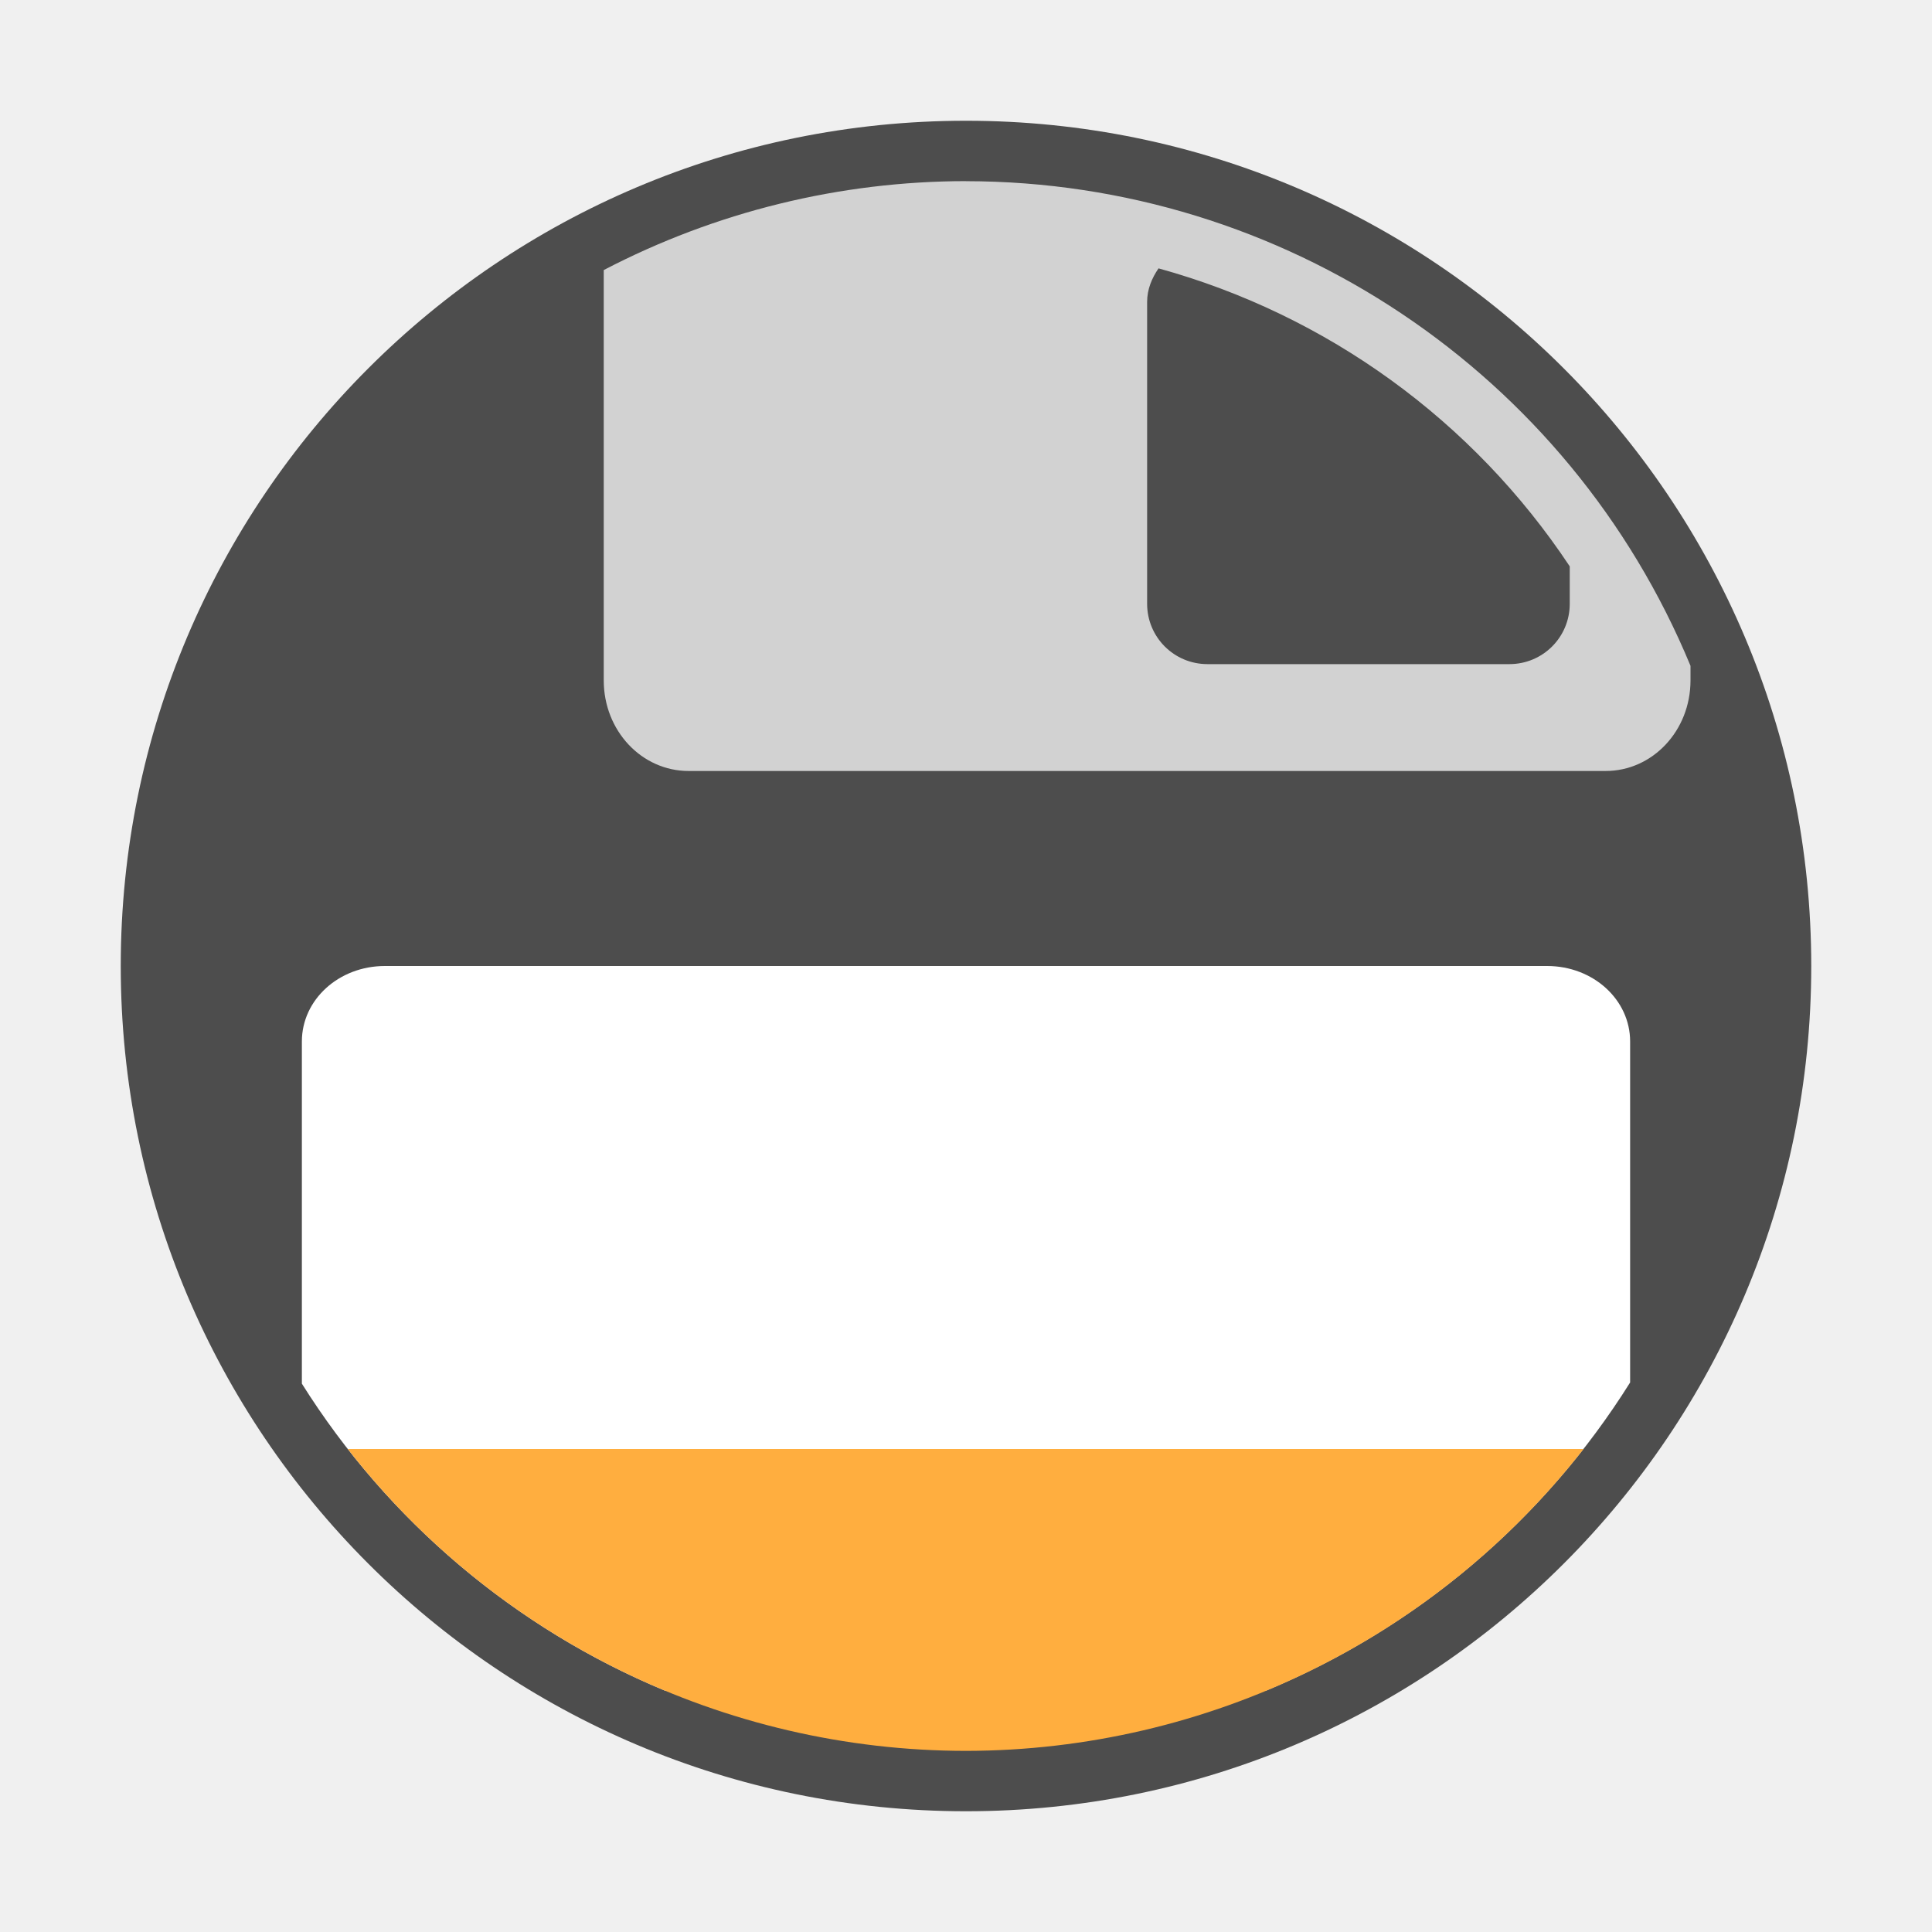
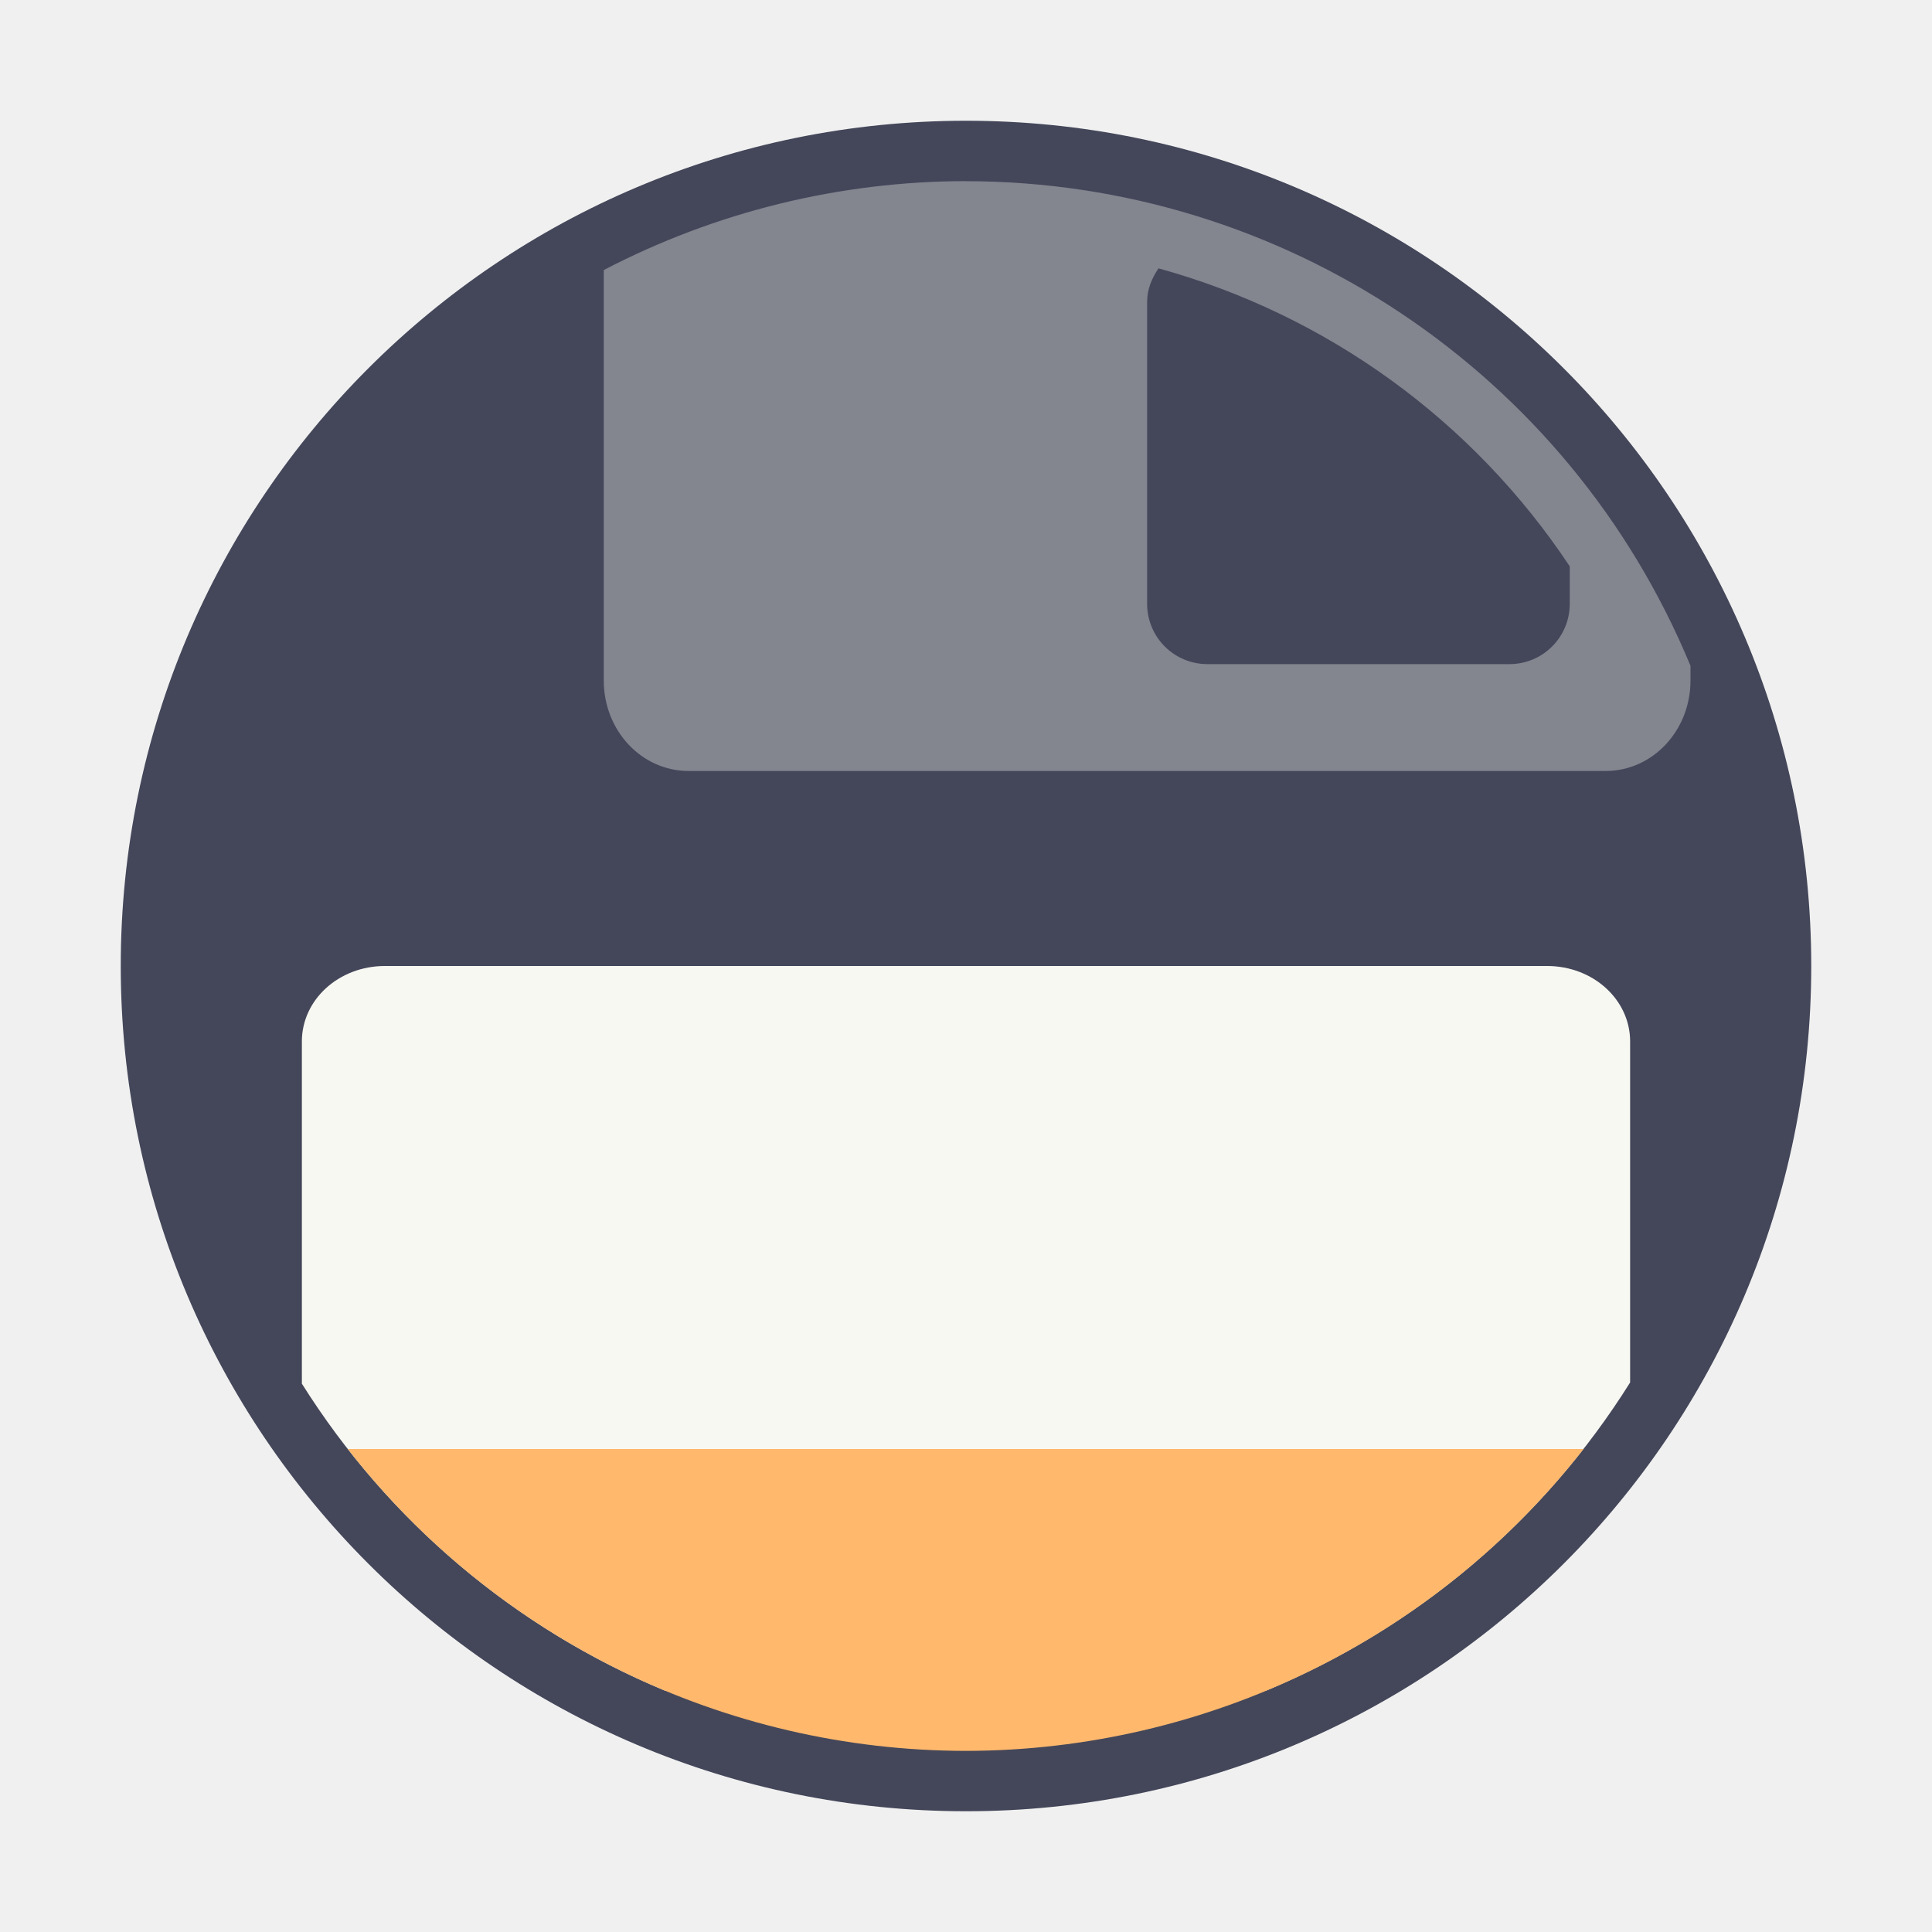
- <svg xmlns="http://www.w3.org/2000/svg" width="32" height="32" version="1">
-   <circle cx="16" cy="16" r="14" fill="#4d4d4d" stroke-width=".538" style="paint-order:stroke markers fill" />
-   <path d="m6.375 16c-0.762 0-1.375 0.557-1.375 1.25v5.668a13 13 0 0 0 6.008 5.082h9.965a13 13 0 0 0 6.027-5.102v-5.648c0-0.693-0.613-1.25-1.375-1.25h-19.25z" fill="#fff" stroke-width=".974" />
-   <path d="m5.76 24a13 13 0 0 0 10.24 5 13 13 0 0 0 10.229-5h-20.469z" fill="#ffae3f" stroke-width="1.377" />
-   <path d="m16 3a13 13 0 0 0-6 1.473v6.797c0 0.832 0.627 1.5 1.406 1.5h15.188c0.778 0 1.406-0.668 1.406-1.5v-0.242a13 13 0 0 0-12-8.027zm3.189 1.445a12 12 0 0 1 6.811 4.936v0.619c0 0.554-0.446 1-1 1h-5c-0.554 0-1-0.446-1-1v-5c0-0.21 0.079-0.394 0.189-0.555z" fill="#fff" opacity=".75" stroke-width="1.079" />
+ <svg xmlns="http://www.w3.org/2000/svg" width="32" height="32" version="1" id="svg10">
+   <defs id="defs14" />
+   <circle cx="16" cy="16" r="14" fill="#44475a" stroke-width=".538" style="paint-order:stroke markers fill" id="circle2" />
+   <path d="m6.375 16c-0.762 0-1.375 0.557-1.375 1.25v5.668a13 13 0 0 0 6.008 5.082h9.965a13 13 0 0 0 6.027-5.102v-5.648c0-0.693-0.613-1.25-1.375-1.25h-19.25z" fill="#f8f8f2" stroke-width=".974" id="path4" />
+   <path d="m5.76 24a13 13 0 0 0 10.24 5 13 13 0 0 0 10.229-5h-20.469z" fill="#ffae3f" stroke-width="1.377" id="path6" style="fill:#ffb86c" />
+   <path d="m16 3a13 13 0 0 0-6 1.473v6.797c0 0.832 0.627 1.5 1.406 1.5h15.188c0.778 0 1.406-0.668 1.406-1.5v-0.242a13 13 0 0 0-12-8.027zm3.189 1.445a12 12 0 0 1 6.811 4.936v0.619c0 0.554-0.446 1-1 1h-5c-0.554 0-1-0.446-1-1v-5c0-0.21 0.079-0.394 0.189-0.555z" fill="#f8f8f2" opacity=".75" stroke-width="1.079" id="path8" style="fill:#f8f8f2;opacity:0.35" />
</svg>
